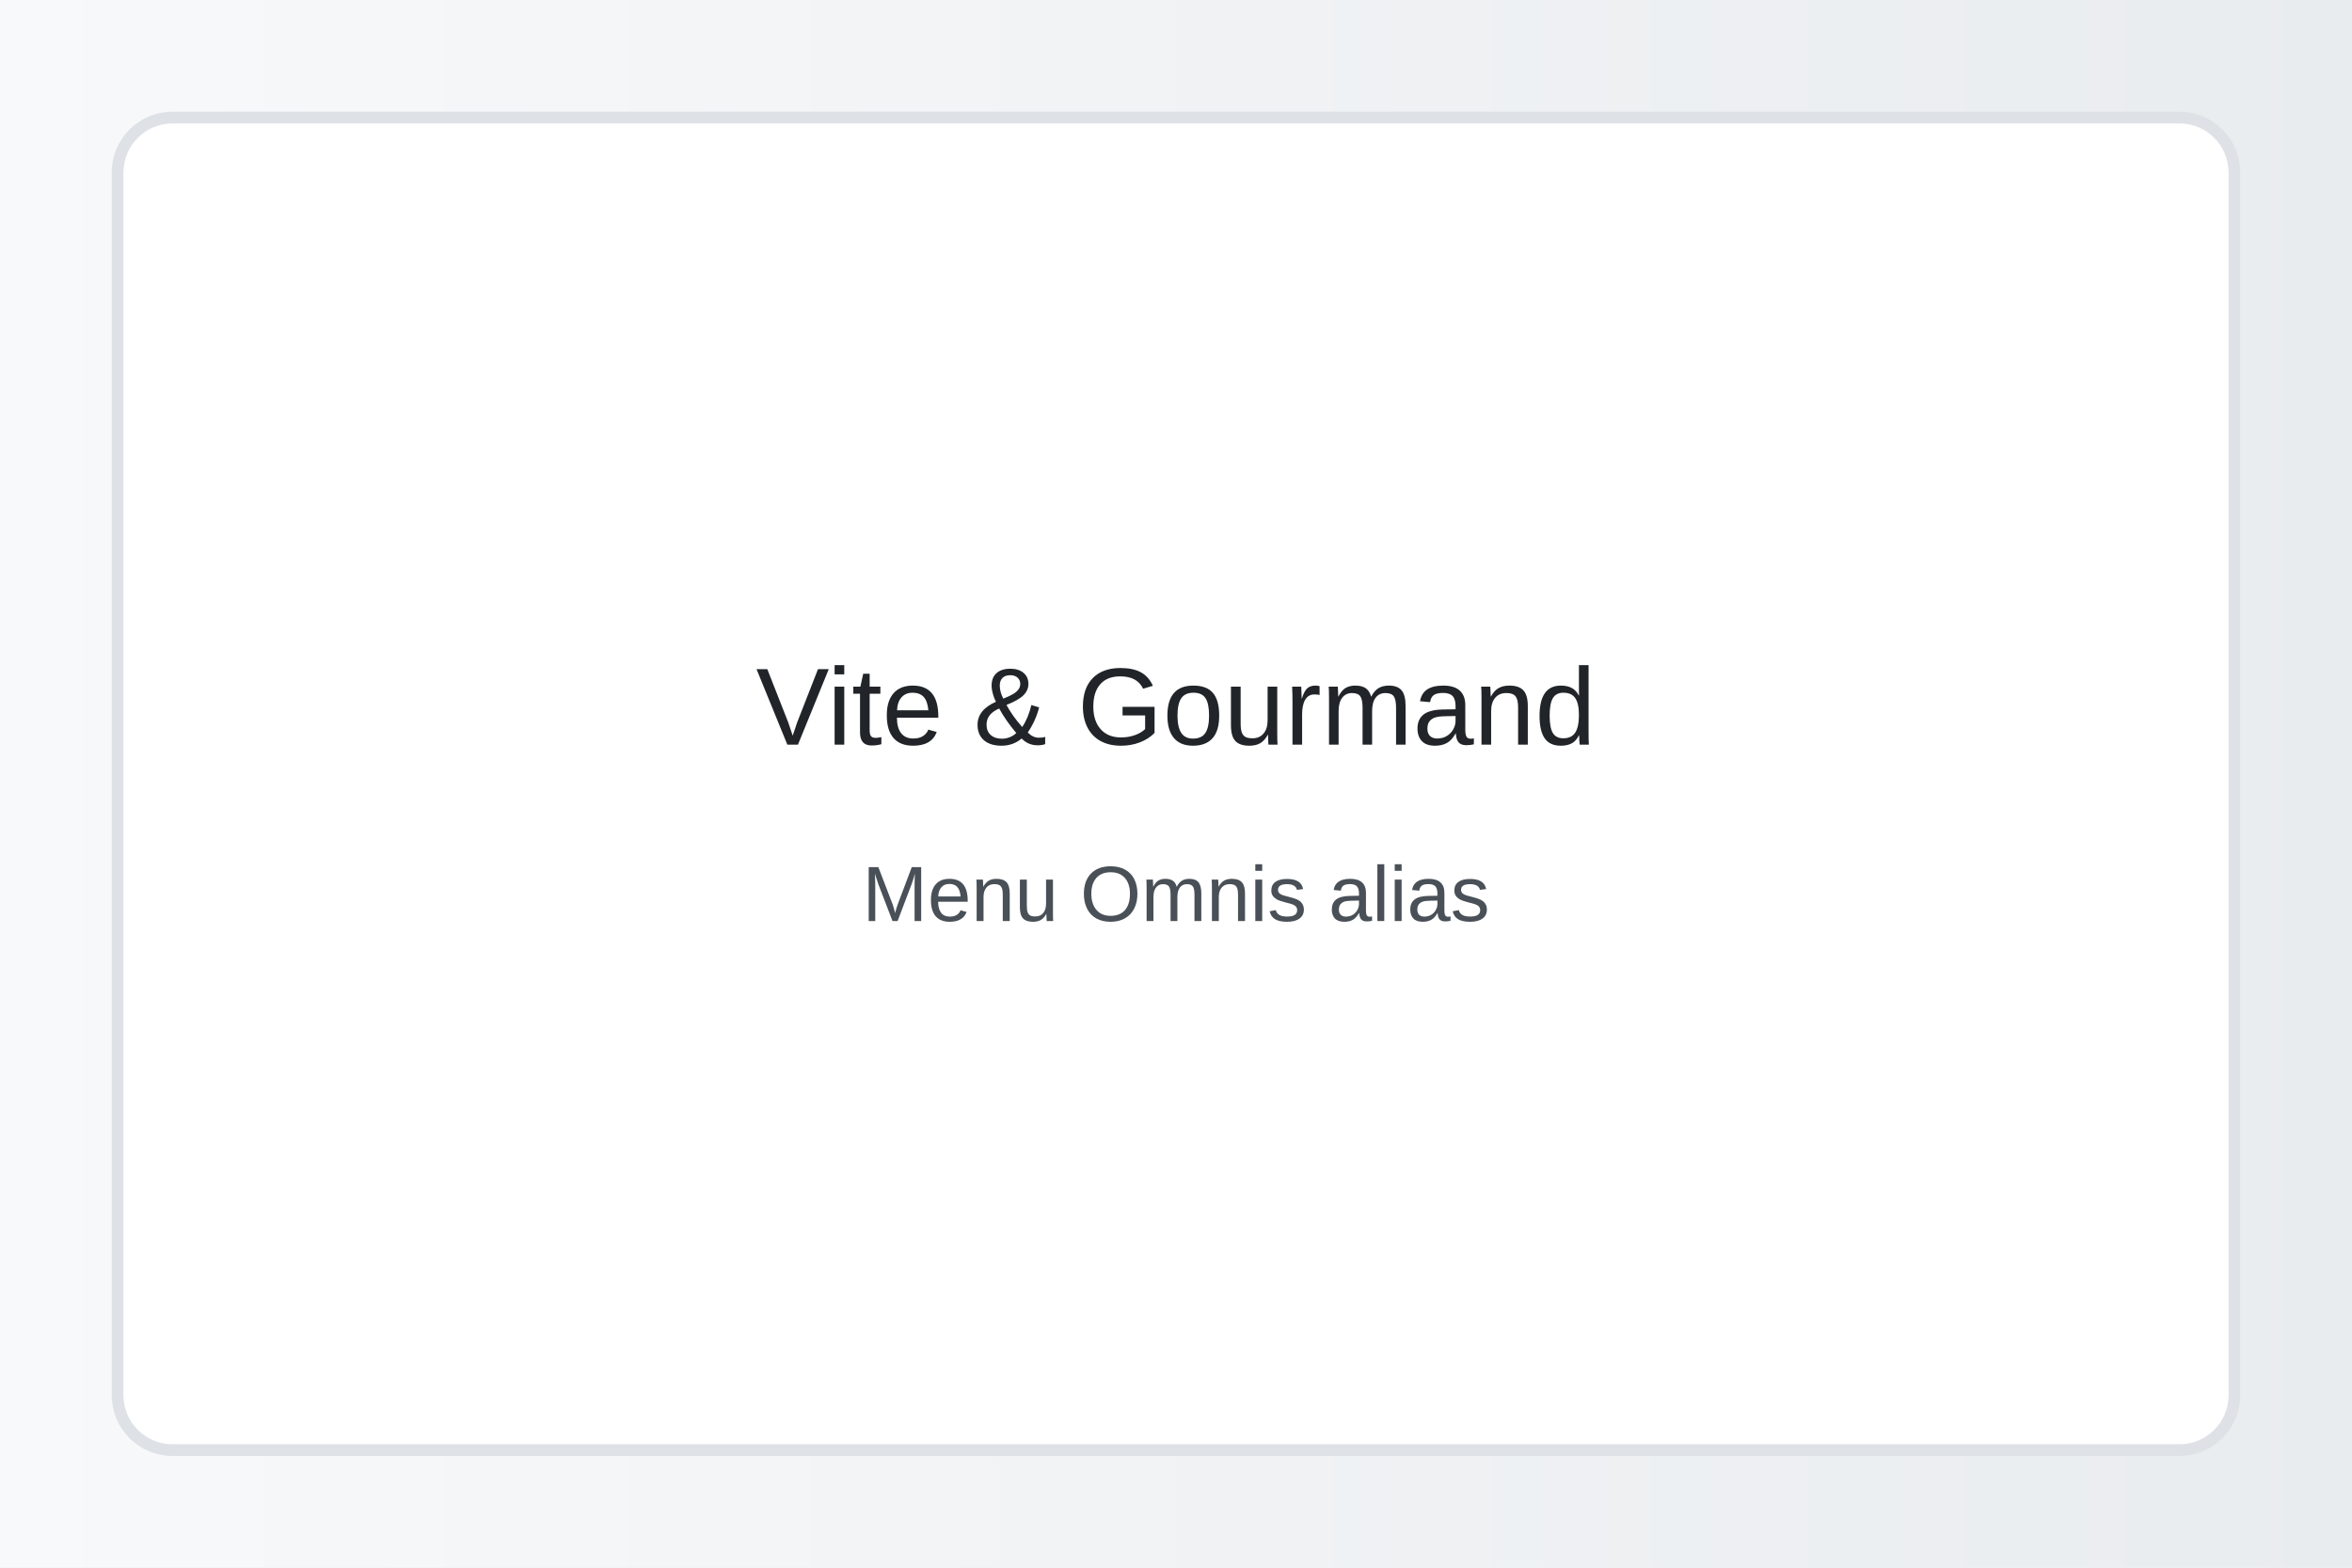
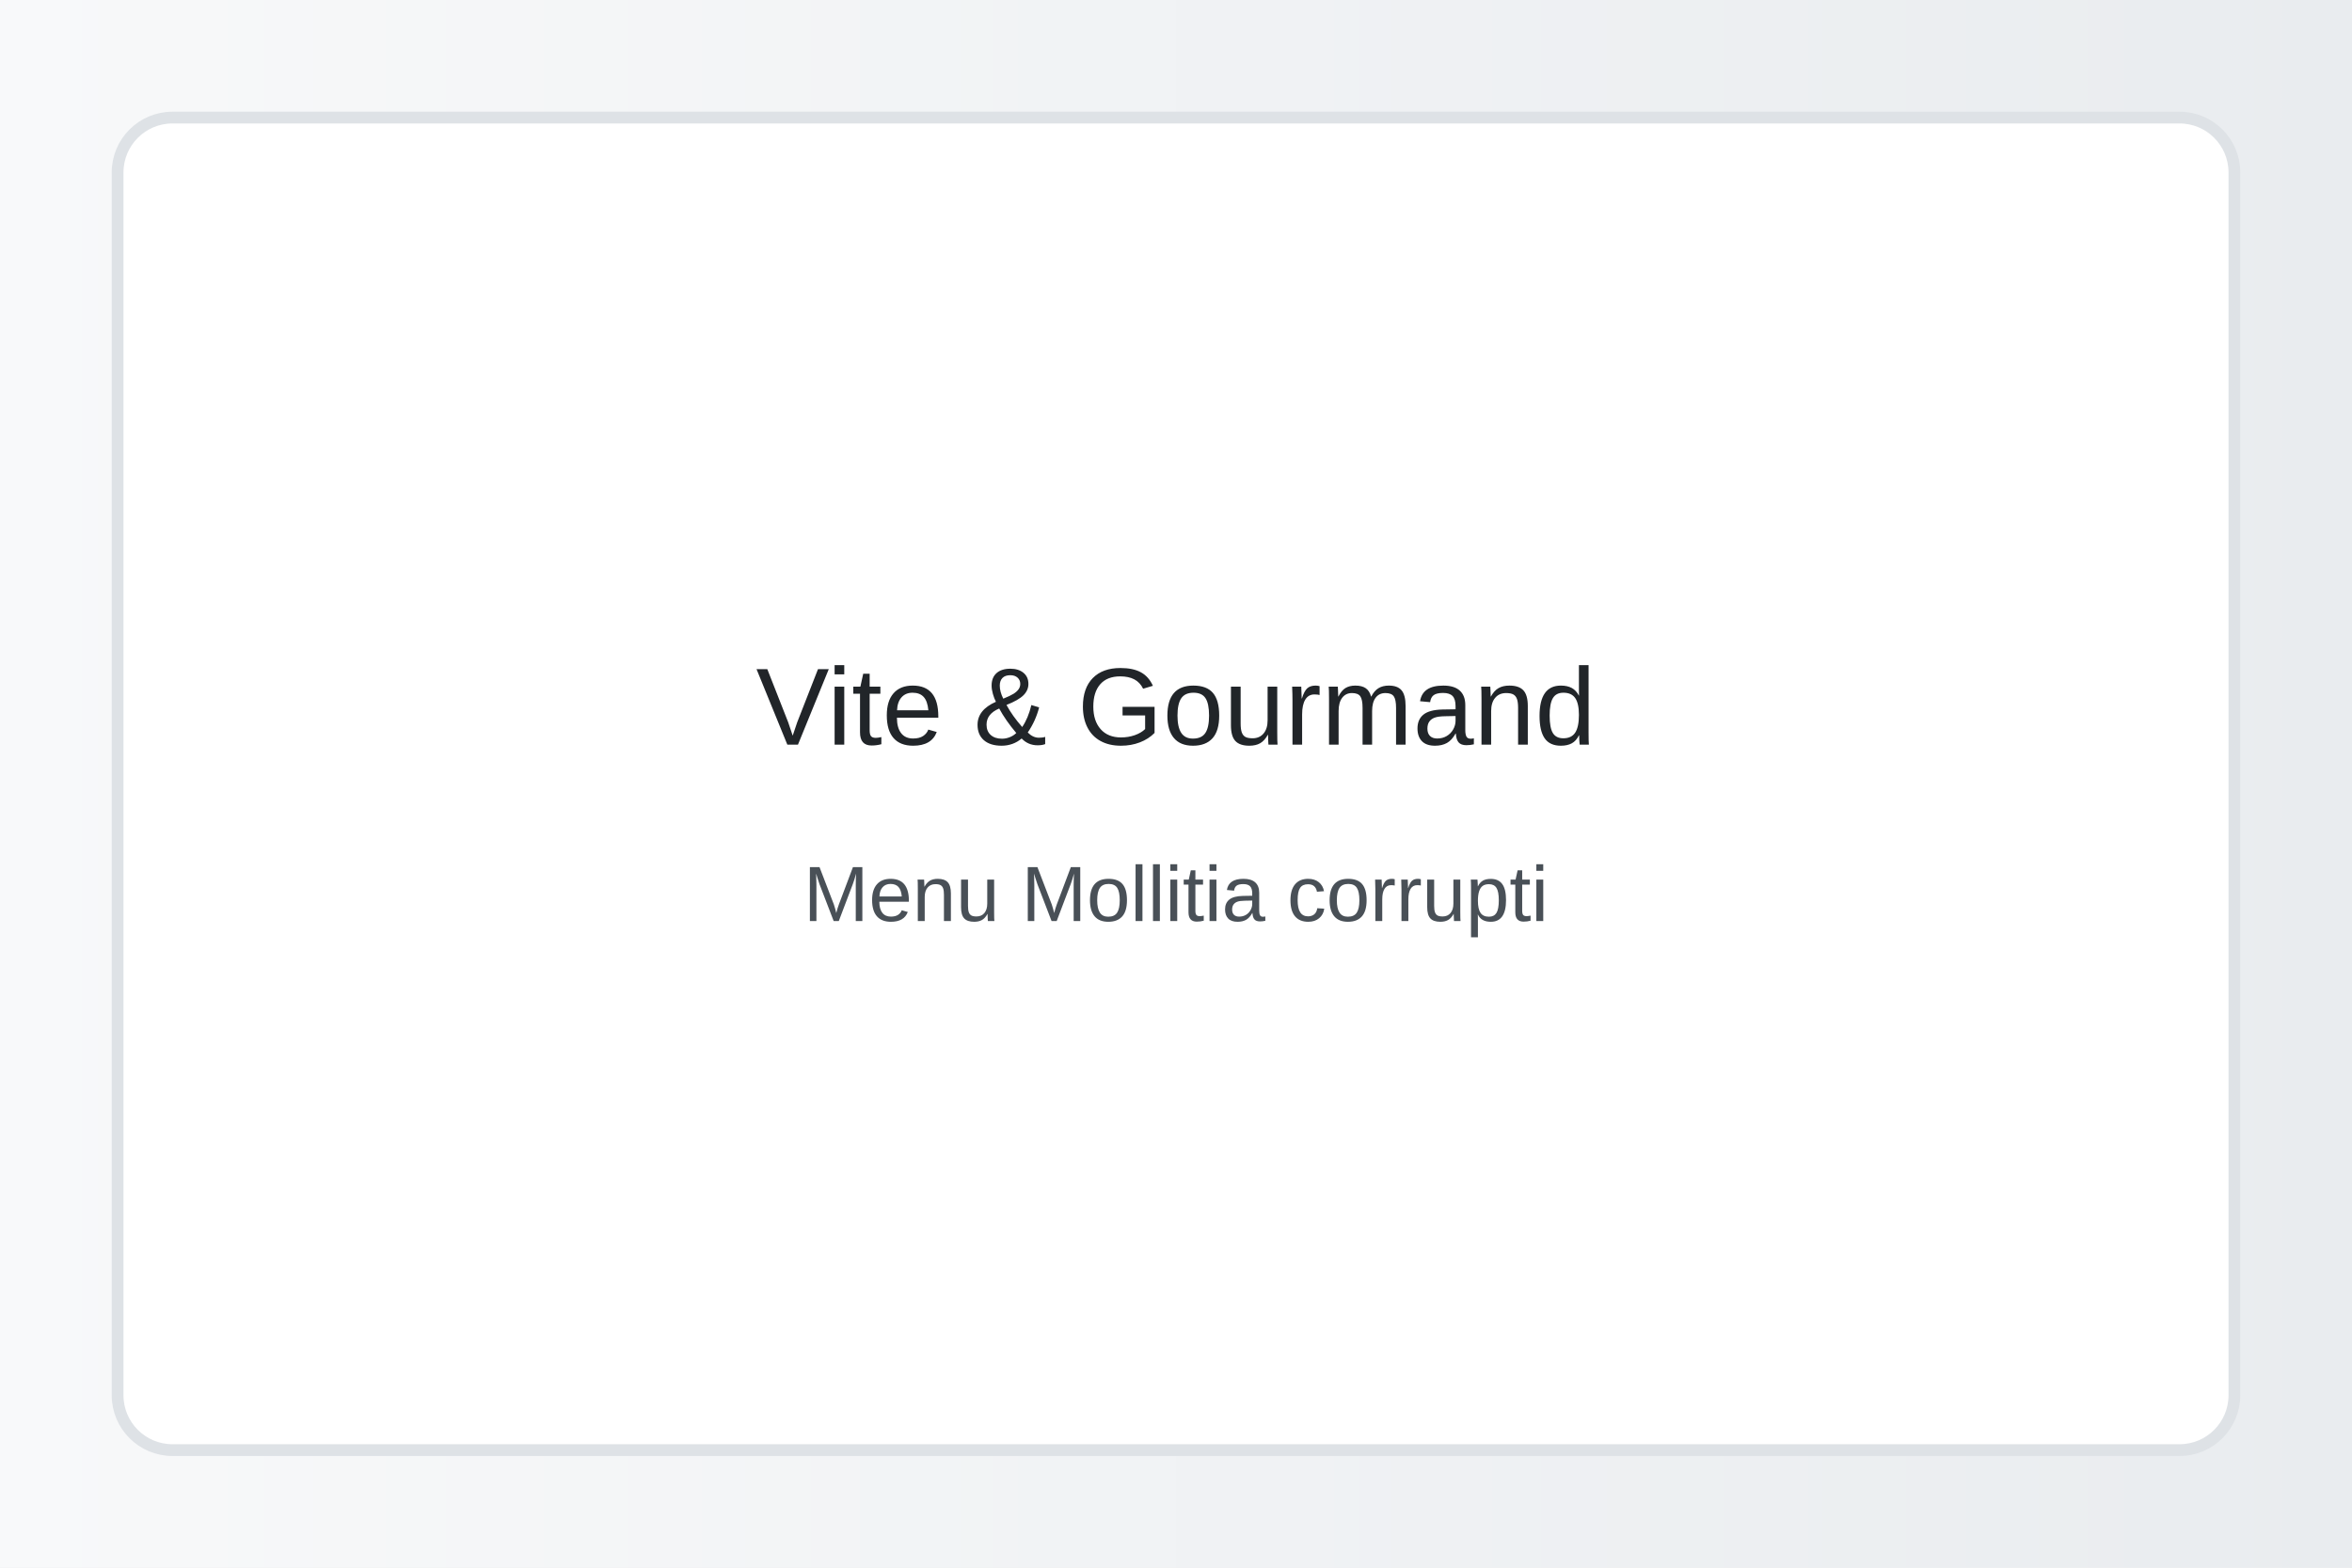
<svg xmlns="http://www.w3.org/2000/svg" width="1200" height="800">
  <defs>
    <linearGradient id="g" x1="0" x2="1">
      <stop offset="0" stop-color="#f8f9fa" />
      <stop offset="1" stop-color="#e9ecef" />
    </linearGradient>
  </defs>
  <rect width="100%" height="100%" fill="url(#g)" />
  <rect x="60" y="60" width="1080" height="680" rx="28" fill="#ffffff" stroke="#dee2e6" stroke-width="6" />
  <text x="600" y="380" font-family="Arial, sans-serif" font-size="56" text-anchor="middle" fill="#212529">Vite &amp; Gourmand</text>
-   <text x="600" y="470" font-family="Arial, sans-serif" font-size="40" text-anchor="middle" fill="#495057">Menu Omnis alias</text>
+   <text x="600" y="470" font-family="Arial, sans-serif" font-size="40" text-anchor="middle" fill="#495057">Menu Mollitia corrupti</text>
</svg>
